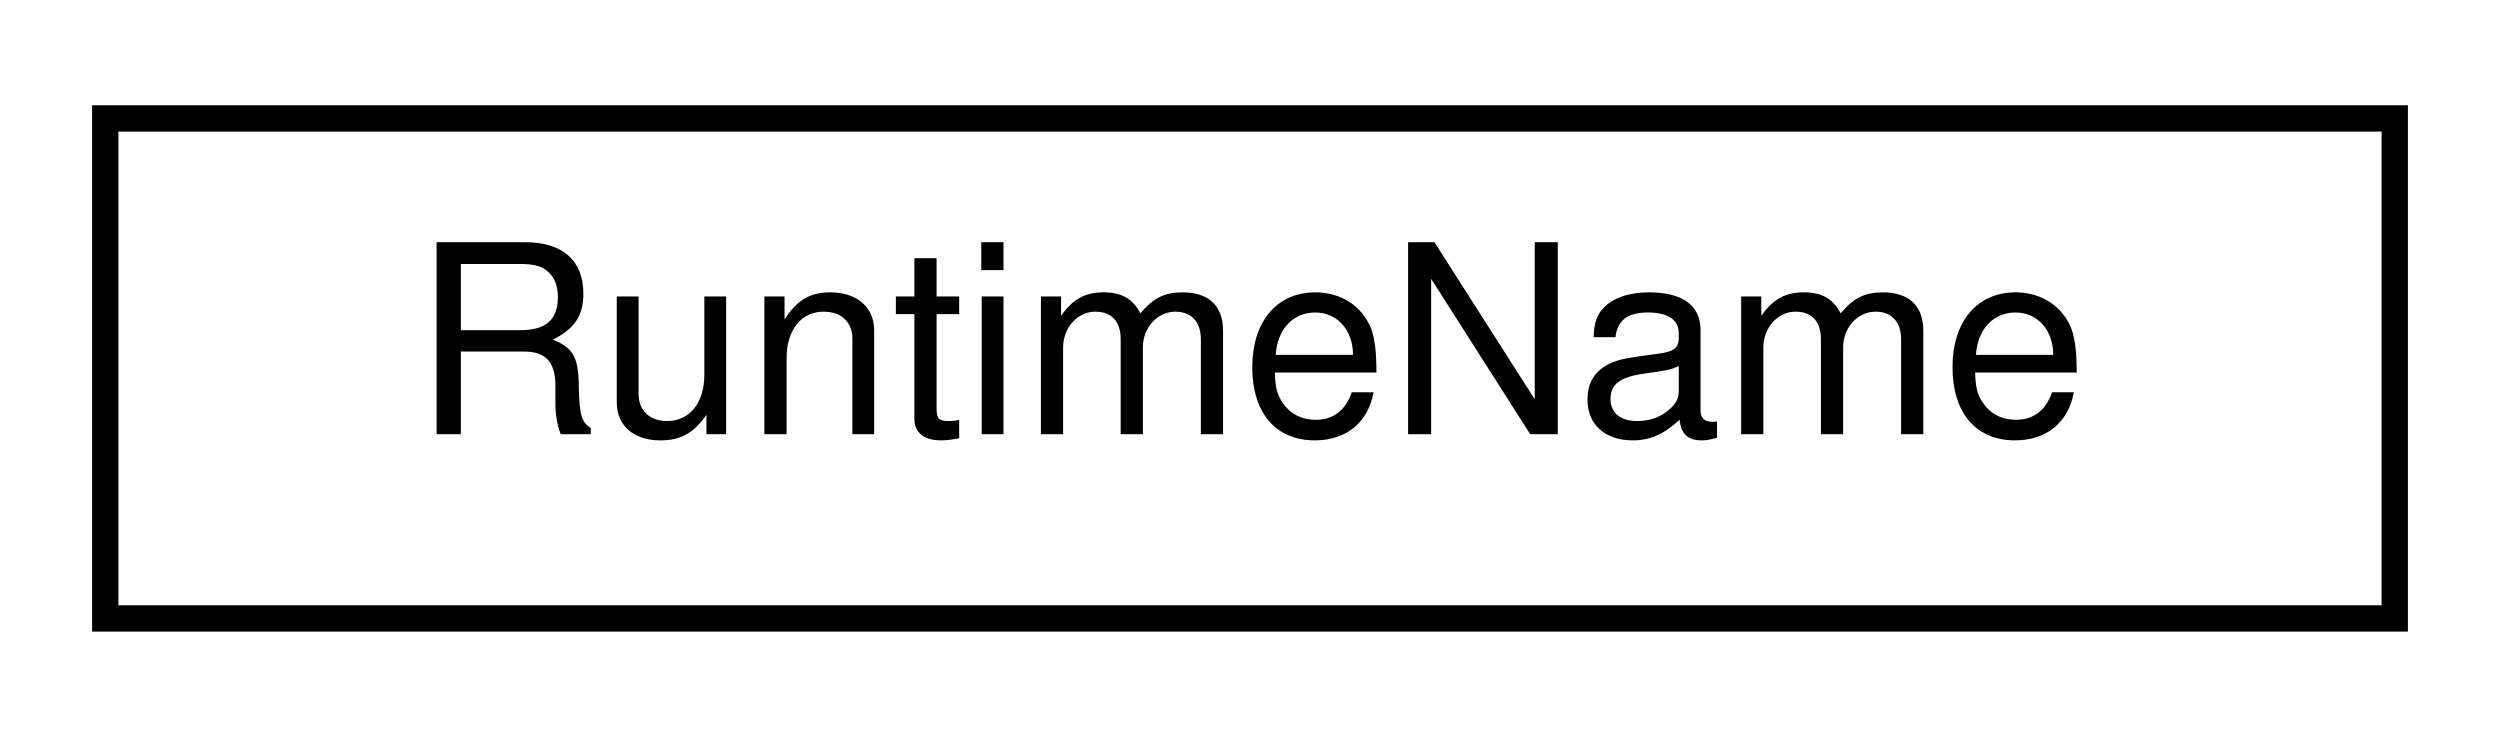
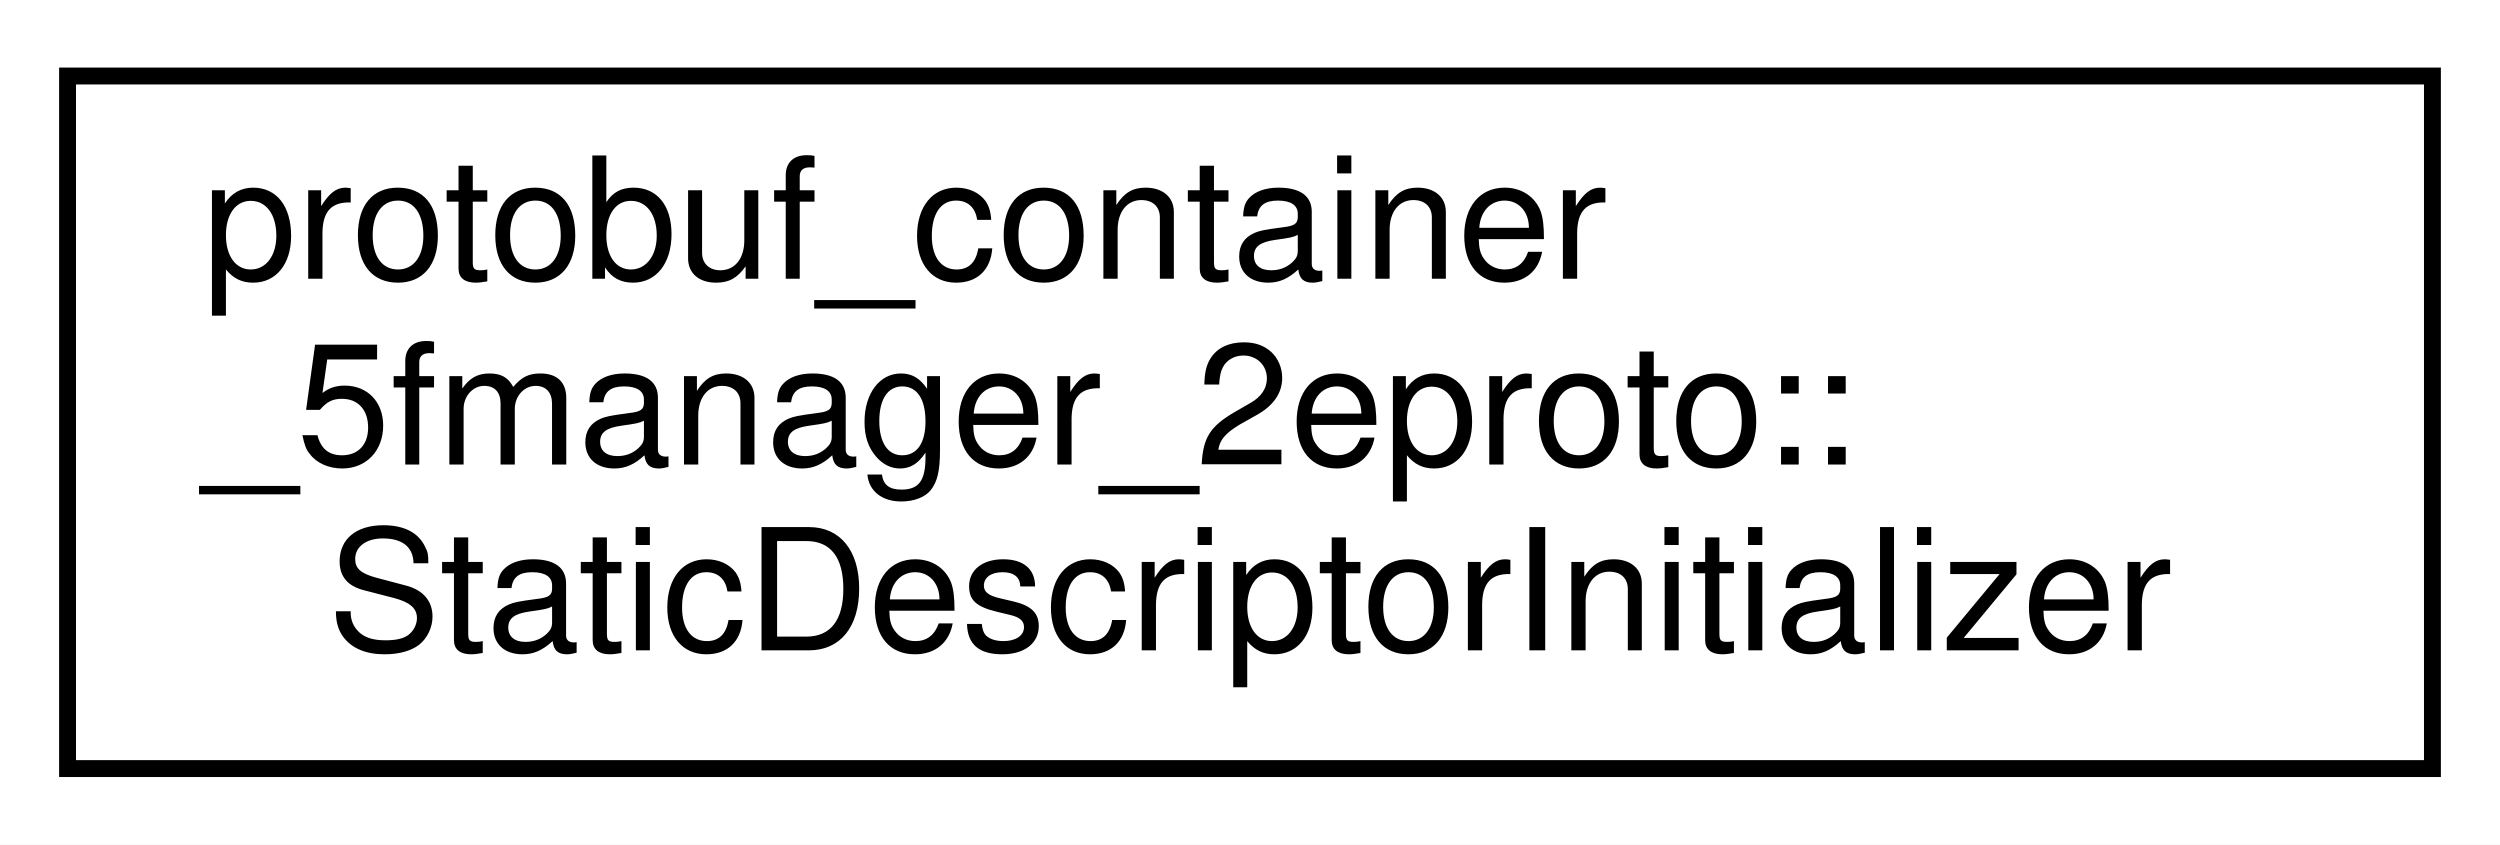
- <svg xmlns="http://www.w3.org/2000/svg" xmlns:xlink="http://www.w3.org/1999/xlink" width="95pt" height="28pt" viewBox="0.00 0.00 95.00 28.00">
-   <g id="graph0" class="graph" transform="scale(1 1) rotate(0) translate(4 24)">
-     <polygon fill="white" stroke="transparent" points="-4,4 -4,-24 91,-24 91,4 -4,4" />
+ <svg xmlns="http://www.w3.org/2000/svg" xmlns:xlink="http://www.w3.org/1999/xlink" width="148pt" height="50pt" viewBox="0.00 0.00 148.00 50.00">
+   <g id="graph0" class="graph" transform="scale(1 1) rotate(0) translate(4 46)">
+     <polygon fill="white" stroke="transparent" points="-4,4 -4,-46 144,-46 144,4 -4,4" />
    <g id="node1" class="node">
      <g id="a_node1">
-         <a xlink:href="structRuntimeName.html" target="_top" xlink:title="Contains string constants for supported container runtimes.">
-           <polygon fill="white" stroke="black" points="0,-0.5 0,-19.5 87,-19.5 87,-0.5 0,-0.5" />
-           <text text-anchor="middle" x="43.5" y="-7.5" font-family="Helvetica,sans-Serif" font-size="10.00">RuntimeName</text>
+         <a xlink:href="structprotobuf__container__5fmanager__2eproto_1_1StaticDescriptorInitializer.html" target="_top" xlink:title=" ">
+           <polygon fill="white" stroke="black" points="0,-0.5 0,-41.5 140,-41.5 140,-0.5 0,-0.5" />
+           <text text-anchor="start" x="8" y="-29.5" font-family="Helvetica,sans-Serif" font-size="10.00">protobuf_container</text>
+           <text text-anchor="start" x="8" y="-18.5" font-family="Helvetica,sans-Serif" font-size="10.00">_5fmanager_2eproto::</text>
+           <text text-anchor="middle" x="70" y="-7.5" font-family="Helvetica,sans-Serif" font-size="10.00">StaticDescriptorInitializer</text>
        </a>
      </g>
    </g>
  </g>
</svg>
